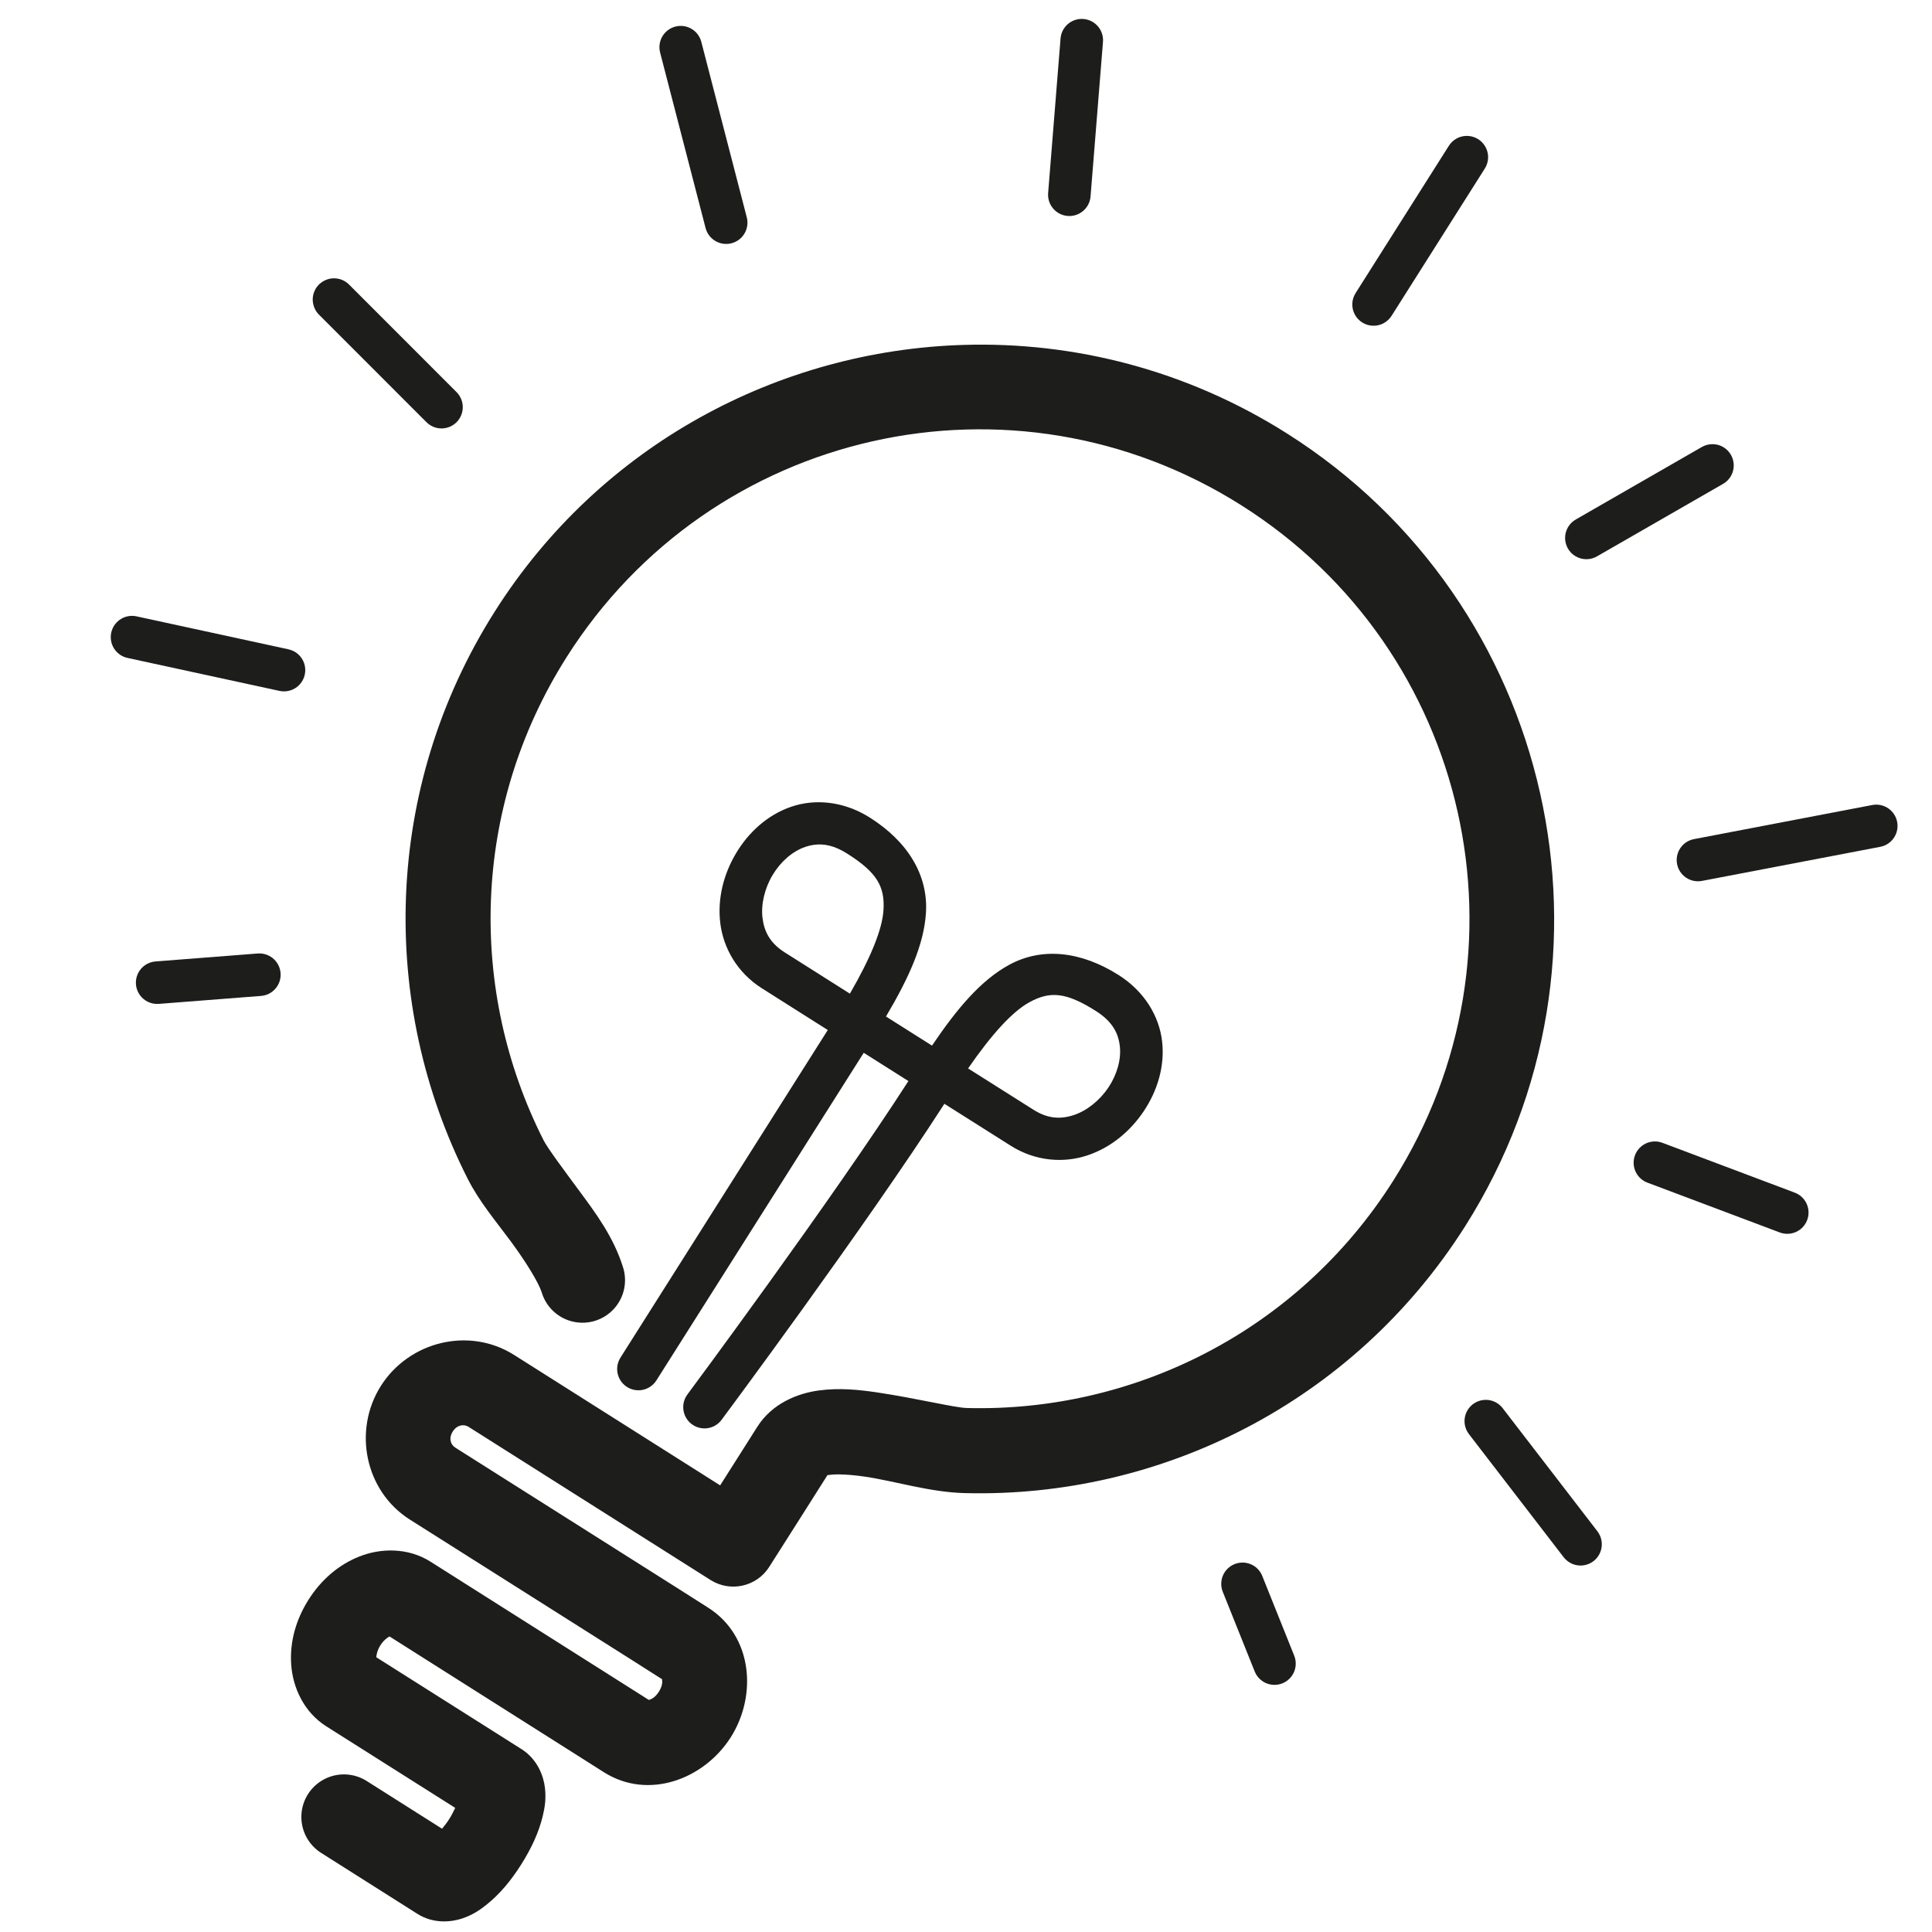
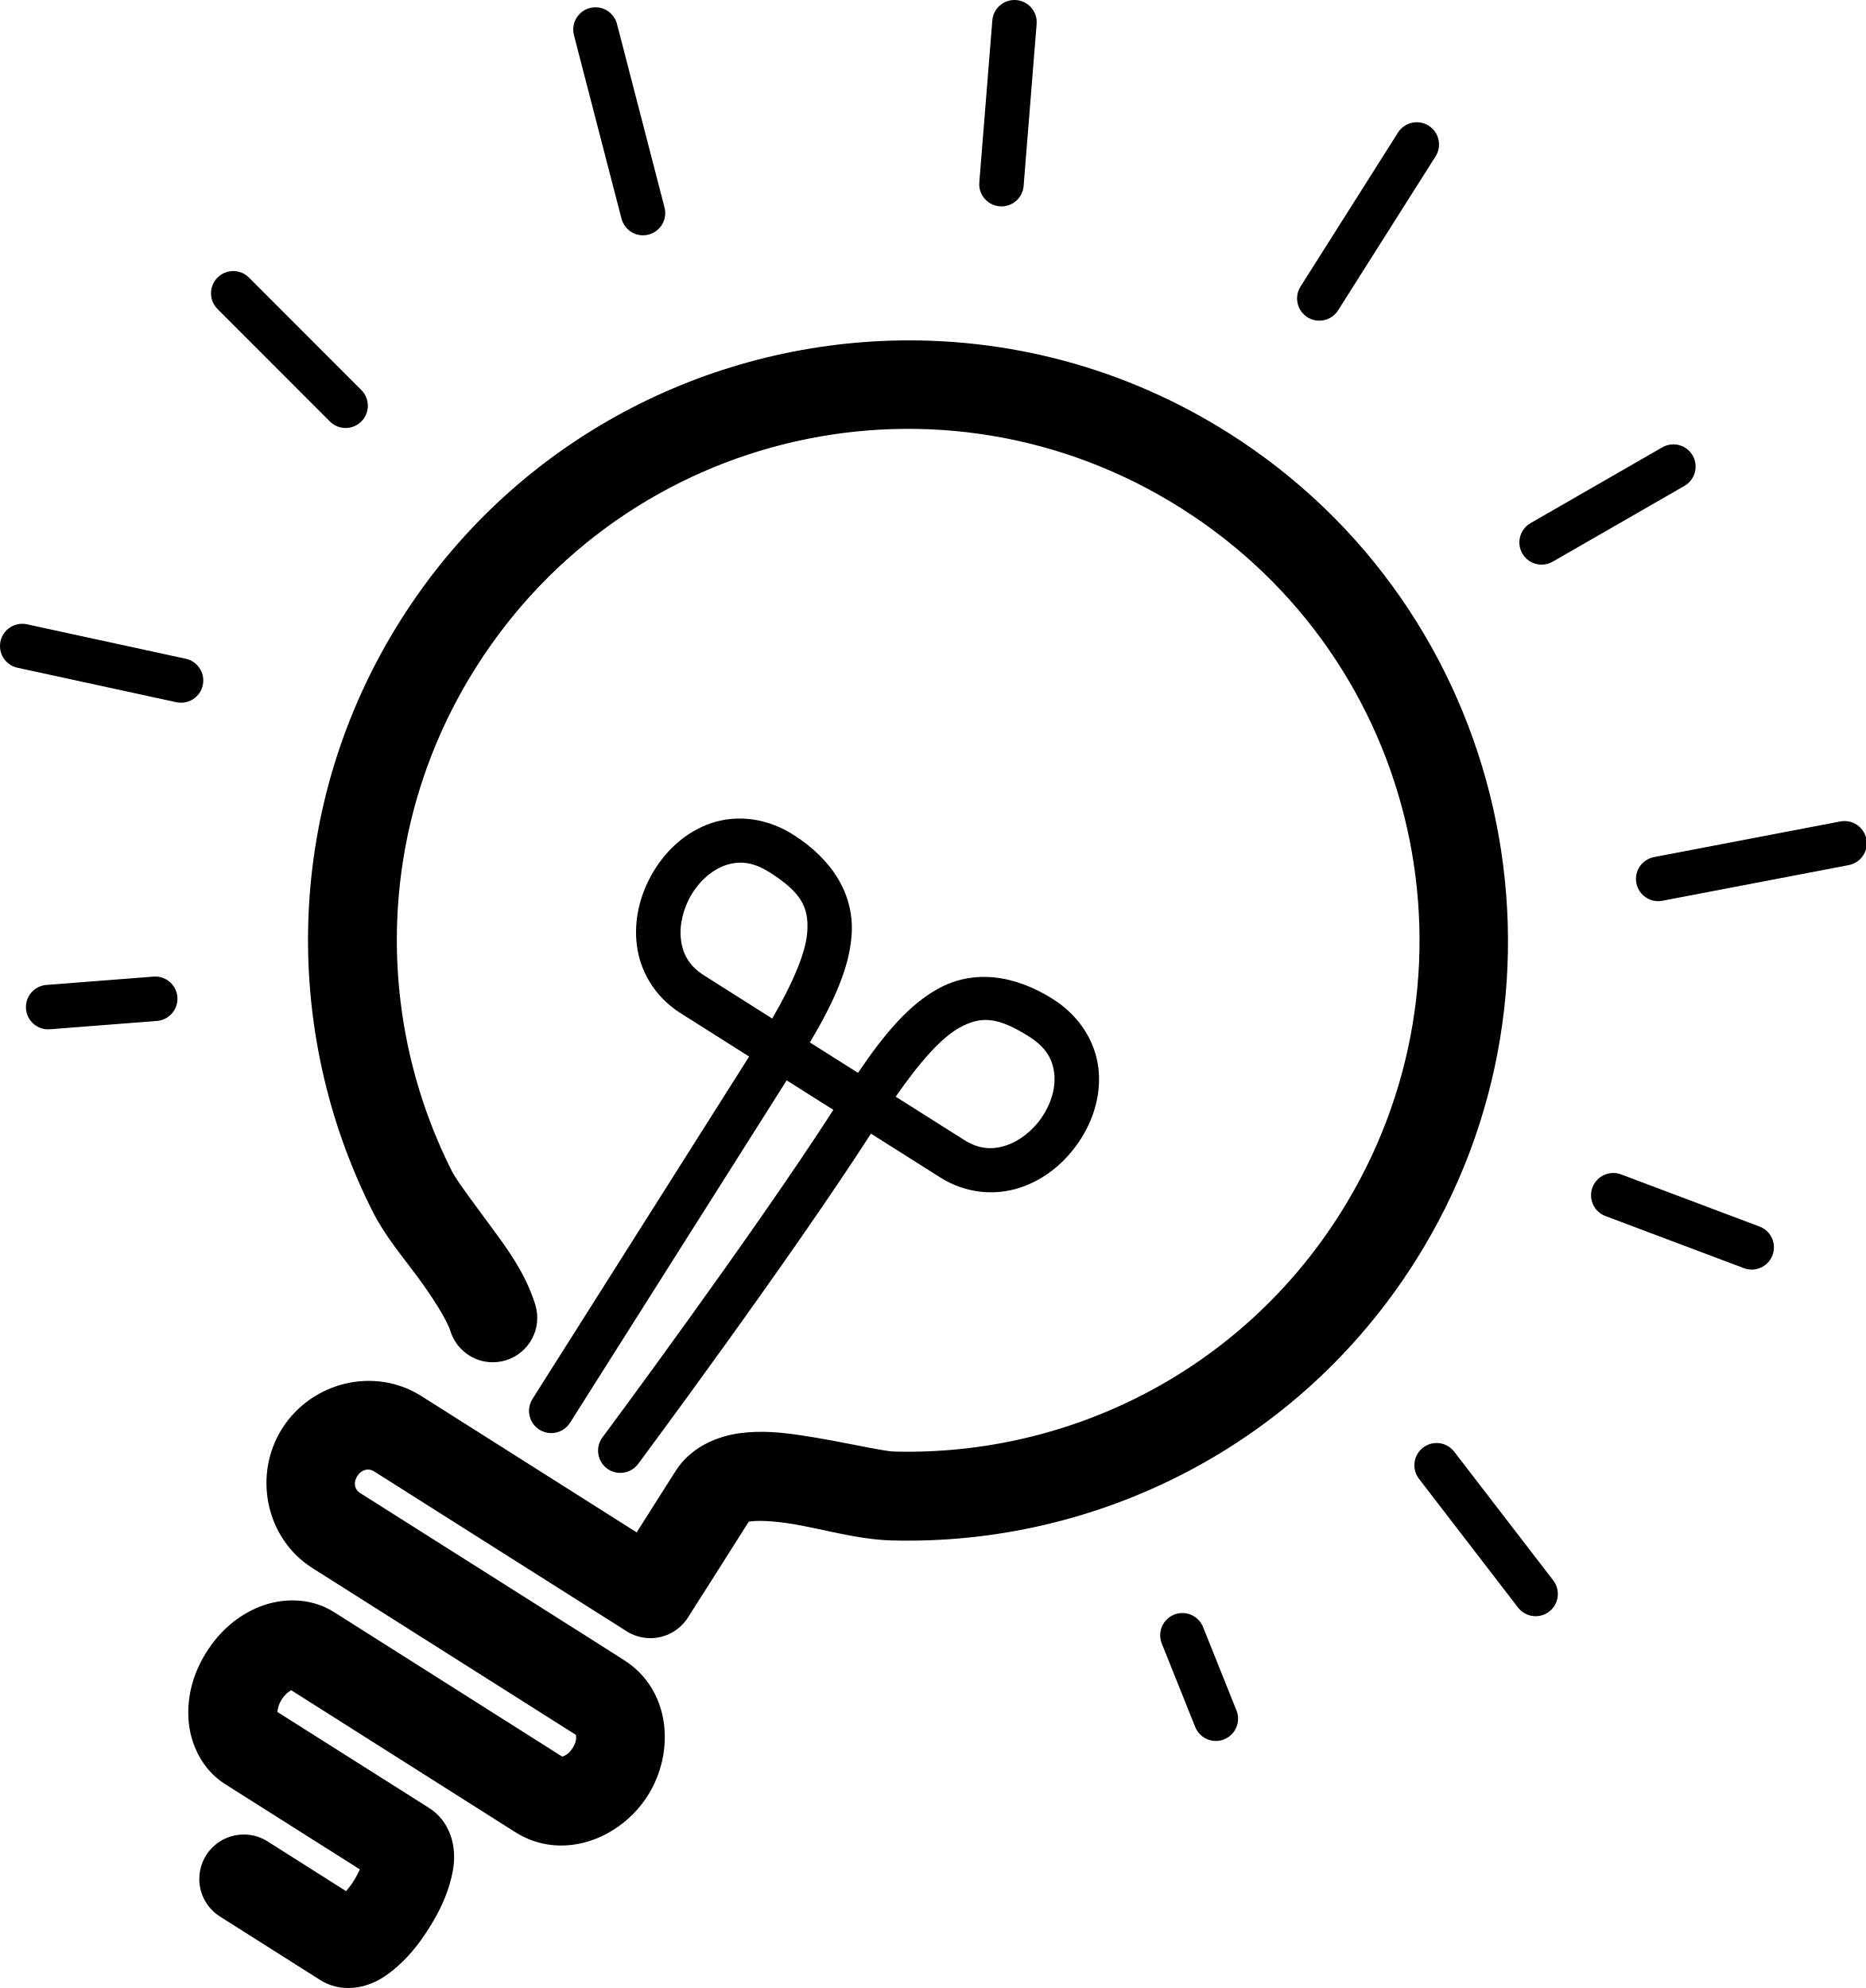
- <svg xmlns="http://www.w3.org/2000/svg" version="1.1" id="Layer_1" x="0px" y="0px" width="600px" height="600px" viewBox="0 0 600 600" enable-background="new 0 0 600 600" xml:space="preserve">
-   <defs id="defs5063" />
-   <path style="color:#000000;font-style:normal;font-variant:normal;font-weight:normal;font-stretch:normal;font-size:medium;line-height:normal;font-family:sans-serif;font-variant-ligatures:normal;font-variant-position:normal;font-variant-caps:normal;font-variant-numeric:normal;font-variant-alternates:normal;font-feature-settings:normal;text-indent:0;text-align:start;text-decoration:none;text-decoration-line:none;text-decoration-style:solid;text-decoration-color:#000000;letter-spacing:normal;word-spacing:normal;text-transform:none;writing-mode:lr-tb;direction:ltr;text-orientation:mixed;dominant-baseline:auto;baseline-shift:baseline;text-anchor:start;white-space:normal;shape-padding:0;clip-rule:nonzero;display:inline;overflow:visible;visibility:visible;opacity:1;isolation:auto;mix-blend-mode:normal;color-interpolation:sRGB;color-interpolation-filters:linearRGB;solid-color:#000000;solid-opacity:1;vector-effect:none;fill:#1d1d1b;fill-opacity:1;fill-rule:nonzero;stroke:none;stroke-width:26.43;stroke-linecap:round;stroke-linejoin:round;stroke-miterlimit:10;stroke-dasharray:none;stroke-dashoffset:0;stroke-opacity:1;color-rendering:auto;image-rendering:auto;shape-rendering:auto;text-rendering:auto;enable-background:accumulate" d="m 299.212,107.114 c -57.26,1.737 -112.718,30.923 -145.593,82.858 -34.791,54.954 -35.828,121.886 -8.395,176.065 3.628,7.172 8.754,13.178 13.419,19.496 4.667,6.319 8.628,12.792 9.575,15.777 a 13.217,13.217 0 1 0 25.192,-7.99 c -2.951,-9.304 -8.462,-16.655 -13.508,-23.487 -5.046,-6.832 -9.87,-13.304 -11.096,-15.728 a 13.217,13.217 0 0 0 -0.002,-0.005 c -23.36,-46.135 -22.59,-103.021 7.146,-149.989 a 13.217,13.217 0 0 0 0,-0.002 c 44.961,-71.029 138.614,-92.114 209.645,-47.132 a 13.217,13.217 0 0 0 0.002,0.002 c 71.037,44.96 92.078,138.612 47.117,209.652 -29.739,46.983 -80.807,72.016 -132.51,70.639 a 13.217,13.217 0 0 0 -0.005,0 c -3.649,-0.096 -15.803,-3.051 -27.587,-4.811 -5.892,-0.88 -11.943,-1.505 -18.387,-0.628 -6.443,0.876 -14.418,3.965 -19.027,11.263 -6.5e-4,0.001 -0.001,0.001 -0.002,0.002 -11.518,18.161 -8.219,12.975 -11.543,18.198 L 159.617,420.764 a 13.217,13.217 0 0 0 -0.027,-0.017 c -13.945,-8.78 -32.536,-4.15 -41.295,9.641 a 13.217,13.217 0 0 0 -0.01,0.015 c -8.75,13.817 -4.944,32.651 8.954,41.487 a 13.217,13.217 0 0 0 0.025,0.015 l 68.769,43.499 9.688,6.165 a 13.217,13.217 0 0 0 0.044,0.027 c -0.553,-0.349 0.672,0.895 -1.143,3.773 -1.829,2.874 -3.504,2.32 -2.946,2.674 a 13.217,13.217 0 0 0 -0.002,-0.002 l -4.727,-2.998 a 13.217,13.217 0 0 0 -0.007,-0.002 l -63.262,-40.061 a 13.217,13.217 0 0 0 -0.034,-0.022 c -7.03,-4.421 -15.471,-4.165 -22.001,-1.59 -6.53,2.575 -11.93,7.278 -15.841,13.454 a 13.217,13.217 0 0 0 -0.002,0.007 c -3.914,6.189 -5.844,13.088 -5.37,20.092 0.474,7.004 3.854,14.751 10.897,19.202 l 38.349,24.258 1.695,1.072 c -0.515,1.083 -1.069,2.221 -1.823,3.412 a 13.217,13.217 0 0 0 -0.015,0.025 c -0.734,1.166 -1.506,2.128 -2.247,3.04 l -23.298,-14.754 a 13.217,13.217 0 1 0 -14.141,22.332 l 29.755,18.841 a 13.217,13.217 0 0 0 0.017,0.013 c 5.062,3.195 10.604,2.545 13.893,1.445 3.289,-1.1 5.511,-2.634 7.593,-4.301 4.157,-3.328 7.62,-7.495 10.78,-12.512 l 0.002,-0.005 c 3.164,-5.003 5.45,-9.91 6.688,-15.087 0.619,-2.59 1.061,-5.248 0.66,-8.689 -0.401,-3.442 -2.166,-8.729 -7.2,-11.957 a 13.217,13.217 0 0 0 -0.066,-0.042 l -8.16,-5.167 a 13.217,13.217 0 0 0 -0.002,0 l -36.943,-23.367 c 0.045,-0.795 0.311,-2.201 1.273,-3.722 0.97,-1.529 2.125,-2.371 2.819,-2.75 l 61.841,39.161 4.723,2.995 c 13.882,8.805 31.188,2.148 39.429,-10.843 a 13.217,13.217 0 0 0 0.01,-0.015 c 8.235,-13.019 6.787,-31.498 -7.083,-40.255 l -0.007,-0.007 -9.656,-6.145 a 13.217,13.217 0 0 0 -0.032,-0.02 l -68.76,-43.491 c -1.546,-0.983 -2.122,-2.946 -0.807,-5.032 1.299,-2.037 3.412,-2.375 4.897,-1.44 l 75.16,47.571 a 13.217,13.217 0 0 0 18.22,-4.077 l 4.848,-7.63 0.007,-0.01 c 7.961,-12.505 1.653,-2.603 13.235,-20.867 0.099,0.002 0.088,0.017 0.81,-0.081 2.074,-0.282 6.212,-0.122 10.919,0.581 9.414,1.406 20.091,4.809 30.798,5.09 60.715,1.616 120.752,-27.962 155.541,-82.925 52.599,-83.108 27.796,-193.518 -55.311,-246.119 l -0.002,-0.002 C 368.571,114.91 333.568,106.073 299.213,107.115 Z" id="path5034" />
-   <path style="color:#000000;font-style:normal;font-variant:normal;font-weight:normal;font-stretch:normal;font-size:medium;line-height:normal;font-family:sans-serif;font-variant-ligatures:normal;font-variant-position:normal;font-variant-caps:normal;font-variant-numeric:normal;font-variant-alternates:normal;font-feature-settings:normal;text-indent:0;text-align:start;text-decoration:none;text-decoration-line:none;text-decoration-style:solid;text-decoration-color:#000000;letter-spacing:normal;word-spacing:normal;text-transform:none;writing-mode:lr-tb;direction:ltr;text-orientation:mixed;dominant-baseline:auto;baseline-shift:baseline;text-anchor:start;white-space:normal;shape-padding:0;clip-rule:nonzero;display:inline;overflow:visible;visibility:visible;opacity:1;isolation:auto;mix-blend-mode:normal;color-interpolation:sRGB;color-interpolation-filters:linearRGB;solid-color:#000000;solid-opacity:1;vector-effect:none;fill:#1d1d1b;fill-opacity:1;fill-rule:nonzero;stroke:none;stroke-width:13.215;stroke-linecap:round;stroke-linejoin:round;stroke-miterlimit:10;stroke-dasharray:none;stroke-dashoffset:0;stroke-opacity:1;color-rendering:auto;image-rendering:auto;shape-rendering:auto;text-rendering:auto;enable-background:accumulate" d="m 251.541,249.277 c -2.005,0.201 -3.951,0.626 -5.802,1.259 -7.404,2.53 -13.251,7.935 -17.121,14.396 -3.87,6.461 -5.869,14.122 -4.924,21.792 0.945,7.67 5.221,15.326 12.924,20.207 a 6.608,6.608 0 0 0 0.002,0 c 9.434,5.975 12.878,8.154 20.455,12.951 -23.968,37.886 -64.373,101.719 -64.373,101.719 a 6.608,6.608 0 1 0 11.167,7.068 c 0,0 40.4,-63.826 64.371,-101.716 1.223,0.774 6.992,4.426 6.992,4.426 v -0.002 c 0,0 5.698,3.601 6.884,4.352 -23.894,37.123 -68.583,97.261 -68.583,97.261 a 6.609,6.609 0 1 0 10.6,7.895 c 0,0 44.682,-60.049 69.155,-98.093 7.582,4.796 11.059,7.002 20.556,12.995 9.6e-4,6.1e-4 10e-4,0.001 0.002,0.002 0.004,0.002 0.005,0.002 0.01,0.005 7.697,4.875 16.439,5.47 23.772,3.047 7.336,-2.424 13.405,-7.509 17.59,-13.77 4.184,-6.261 6.568,-13.855 5.689,-21.63 -0.879,-7.774 -5.417,-15.506 -13.51,-20.632 l -0.002,-0.002 c -11.619,-7.362 -23.782,-8.801 -34.139,-3.091 -8.608,4.746 -15.916,13.32 -23.816,25.008 -1.271,-0.804 -7.139,-4.512 -7.139,-4.512 0,0 -5.873,-3.719 -7.149,-4.526 7.187,-12.141 11.808,-22.414 12.413,-32.223 0.729,-11.805 -5.777,-22.181 -17.396,-29.532 l -0.002,-0.002 c -6.071,-3.843 -12.611,-5.252 -18.625,-4.649 z m 1.42,13.068 c 3.015,-0.374 6.27,0.298 10.139,2.748 a 6.608,6.608 0 0 0 0,0.002 c 9.31,5.889 11.723,10.25 11.273,17.551 -0.37,5.99 -3.95,14.736 -10.429,25.943 -7.554,-4.782 -10.912,-6.908 -20.252,-12.823 h -0.002 c -4.519,-2.865 -6.358,-6.411 -6.881,-10.659 -0.524,-4.249 0.653,-9.225 3.145,-13.385 2.492,-4.16 6.193,-7.359 10.058,-8.68 0.966,-0.33 1.944,-0.572 2.949,-0.697 z m 75.928,46.744 c 3.208,0.374 6.78,1.929 11.435,4.88 a 6.608,6.608 0 0 0 0.002,0 c 5.158,3.266 6.989,6.894 7.448,10.954 0.459,4.059 -0.851,8.772 -3.545,12.803 -2.694,4.031 -6.687,7.223 -10.748,8.564 -4.06,1.342 -8.047,1.195 -12.563,-1.668 a 6.608,6.608 0 0 0 -0.01,-0.007 c -9.356,-5.904 -12.708,-8.03 -20.259,-12.806 7.358,-10.647 13.73,-17.626 18.986,-20.524 3.203,-1.766 6.046,-2.57 9.254,-2.196 z" id="path5036" />
-   <path style="color:#000000;font-style:normal;font-variant:normal;font-weight:normal;font-stretch:normal;font-size:medium;line-height:normal;font-family:sans-serif;font-variant-ligatures:normal;font-variant-position:normal;font-variant-caps:normal;font-variant-numeric:normal;font-variant-alternates:normal;font-feature-settings:normal;text-indent:0;text-align:start;text-decoration:none;text-decoration-line:none;text-decoration-style:solid;text-decoration-color:#000000;letter-spacing:normal;word-spacing:normal;text-transform:none;writing-mode:lr-tb;direction:ltr;text-orientation:mixed;dominant-baseline:auto;baseline-shift:baseline;text-anchor:start;white-space:normal;shape-padding:0;clip-rule:nonzero;display:inline;overflow:visible;visibility:visible;opacity:1;isolation:auto;mix-blend-mode:normal;color-interpolation:sRGB;color-interpolation-filters:linearRGB;solid-color:#000000;solid-opacity:1;vector-effect:none;fill:#1d1d1b;fill-opacity:1;fill-rule:nonzero;stroke:none;stroke-width:13.215;stroke-linecap:round;stroke-linejoin:round;stroke-miterlimit:10;stroke-dasharray:none;stroke-dashoffset:0;stroke-opacity:1;color-rendering:auto;image-rendering:auto;shape-rendering:auto;text-rendering:auto;enable-background:accumulate" d="m 80.405,296.099 a 6.608,6.608 0 0 0 -0.461,0.025 l -31.617,2.461 a 6.608,6.608 0 1 0 1.025,13.176 l 31.617,-2.461 a 6.608,6.608 0 0 0 -0.564,-13.201 z" id="line5038" />
-   <path style="color:#000000;font-style:normal;font-variant:normal;font-weight:normal;font-stretch:normal;font-size:medium;line-height:normal;font-family:sans-serif;font-variant-ligatures:normal;font-variant-position:normal;font-variant-caps:normal;font-variant-numeric:normal;font-variant-alternates:normal;font-feature-settings:normal;text-indent:0;text-align:start;text-decoration:none;text-decoration-line:none;text-decoration-style:solid;text-decoration-color:#000000;letter-spacing:normal;word-spacing:normal;text-transform:none;writing-mode:lr-tb;direction:ltr;text-orientation:mixed;dominant-baseline:auto;baseline-shift:baseline;text-anchor:start;white-space:normal;shape-padding:0;clip-rule:nonzero;display:inline;overflow:visible;visibility:visible;opacity:1;isolation:auto;mix-blend-mode:normal;color-interpolation:sRGB;color-interpolation-filters:linearRGB;solid-color:#000000;solid-opacity:1;vector-effect:none;fill:#1d1d1b;fill-opacity:1;fill-rule:nonzero;stroke:none;stroke-width:13.215;stroke-linecap:round;stroke-linejoin:round;stroke-miterlimit:10;stroke-dasharray:none;stroke-dashoffset:0;stroke-opacity:1;color-rendering:auto;image-rendering:auto;shape-rendering:auto;text-rendering:auto;enable-background:accumulate" d="m 41.189,191.265 a 6.608,6.608 0 0 0 -1.492,13.083 l 47.002,10.196 a 6.608,6.608 0 1 0 2.802,-12.914 L 42.499,191.434 a 6.608,6.608 0 0 0 -1.31,-0.169 z" id="line5040" />
-   <path style="color:#000000;font-style:normal;font-variant:normal;font-weight:normal;font-stretch:normal;font-size:medium;line-height:normal;font-family:sans-serif;font-variant-ligatures:normal;font-variant-position:normal;font-variant-caps:normal;font-variant-numeric:normal;font-variant-alternates:normal;font-feature-settings:normal;text-indent:0;text-align:start;text-decoration:none;text-decoration-line:none;text-decoration-style:solid;text-decoration-color:#000000;letter-spacing:normal;word-spacing:normal;text-transform:none;writing-mode:lr-tb;direction:ltr;text-orientation:mixed;dominant-baseline:auto;baseline-shift:baseline;text-anchor:start;white-space:normal;shape-padding:0;clip-rule:nonzero;display:inline;overflow:visible;visibility:visible;opacity:1;isolation:auto;mix-blend-mode:normal;color-interpolation:sRGB;color-interpolation-filters:linearRGB;solid-color:#000000;solid-opacity:1;vector-effect:none;fill:#1d1d1b;fill-opacity:1;fill-rule:nonzero;stroke:none;stroke-width:13.215;stroke-linecap:round;stroke-linejoin:round;stroke-miterlimit:10;stroke-dasharray:none;stroke-dashoffset:0;stroke-opacity:1;color-rendering:auto;image-rendering:auto;shape-rendering:auto;text-rendering:auto;enable-background:accumulate" d="m 103.728,86.433 a 6.608,6.608 0 0 0 -4.607,11.346 l 33.268,33.288 a 6.608,6.608 0 1 0 9.347,-9.342 L 108.467,88.437 a 6.608,6.608 0 0 0 -4.74,-2.004 z" id="line5042" />
-   <path style="color:#000000;font-style:normal;font-variant:normal;font-weight:normal;font-stretch:normal;font-size:medium;line-height:normal;font-family:sans-serif;font-variant-ligatures:normal;font-variant-position:normal;font-variant-caps:normal;font-variant-numeric:normal;font-variant-alternates:normal;font-feature-settings:normal;text-indent:0;text-align:start;text-decoration:none;text-decoration-line:none;text-decoration-style:solid;text-decoration-color:#000000;letter-spacing:normal;word-spacing:normal;text-transform:none;writing-mode:lr-tb;direction:ltr;text-orientation:mixed;dominant-baseline:auto;baseline-shift:baseline;text-anchor:start;white-space:normal;shape-padding:0;clip-rule:nonzero;display:inline;overflow:visible;visibility:visible;opacity:1;isolation:auto;mix-blend-mode:normal;color-interpolation:sRGB;color-interpolation-filters:linearRGB;solid-color:#000000;solid-opacity:1;vector-effect:none;fill:#1d1d1b;fill-opacity:1;fill-rule:nonzero;stroke:none;stroke-width:13.215;stroke-linecap:round;stroke-linejoin:round;stroke-miterlimit:10;stroke-dasharray:none;stroke-dashoffset:0;stroke-opacity:1;color-rendering:auto;image-rendering:auto;shape-rendering:auto;text-rendering:auto;enable-background:accumulate" d="m 211.607,8.047 a 6.608,6.608 0 0 0 -6.582,8.353 l 14.099,54.408 a 6.608,6.608 0 1 0 12.794,-3.314 l -14.099,-54.408 a 6.608,6.608 0 0 0 -6.212,-5.039 z" id="line5044" />
-   <path style="color:#000000;font-style:normal;font-variant:normal;font-weight:normal;font-stretch:normal;font-size:medium;line-height:normal;font-family:sans-serif;font-variant-ligatures:normal;font-variant-position:normal;font-variant-caps:normal;font-variant-numeric:normal;font-variant-alternates:normal;font-feature-settings:normal;text-indent:0;text-align:start;text-decoration:none;text-decoration-line:none;text-decoration-style:solid;text-decoration-color:#000000;letter-spacing:normal;word-spacing:normal;text-transform:none;writing-mode:lr-tb;direction:ltr;text-orientation:mixed;dominant-baseline:auto;baseline-shift:baseline;text-anchor:start;white-space:normal;shape-padding:0;clip-rule:nonzero;display:inline;overflow:visible;visibility:visible;opacity:1;isolation:auto;mix-blend-mode:normal;color-interpolation:sRGB;color-interpolation-filters:linearRGB;solid-color:#000000;solid-opacity:1;vector-effect:none;fill:#1d1d1b;fill-opacity:1;fill-rule:nonzero;stroke:none;stroke-width:13.215;stroke-linecap:round;stroke-linejoin:round;stroke-miterlimit:10;stroke-dasharray:none;stroke-dashoffset:0;stroke-opacity:1;color-rendering:auto;image-rendering:auto;shape-rendering:auto;text-rendering:auto;enable-background:accumulate" d="m 335.721,5.876 a 6.608,6.608 0 0 0 -6.364,6.167 l -3.849,47.905 a 6.608,6.608 0 1 0 13.174,1.06 l 3.849,-47.905 a 6.608,6.608 0 0 0 -6.81,-7.227 z" id="line5046" />
-   <path style="color:#000000;font-style:normal;font-variant:normal;font-weight:normal;font-stretch:normal;font-size:medium;line-height:normal;font-family:sans-serif;font-variant-ligatures:normal;font-variant-position:normal;font-variant-caps:normal;font-variant-numeric:normal;font-variant-alternates:normal;font-feature-settings:normal;text-indent:0;text-align:start;text-decoration:none;text-decoration-line:none;text-decoration-style:solid;text-decoration-color:#000000;letter-spacing:normal;word-spacing:normal;text-transform:none;writing-mode:lr-tb;direction:ltr;text-orientation:mixed;dominant-baseline:auto;baseline-shift:baseline;text-anchor:start;white-space:normal;shape-padding:0;clip-rule:nonzero;display:inline;overflow:visible;visibility:visible;opacity:1;isolation:auto;mix-blend-mode:normal;color-interpolation:sRGB;color-interpolation-filters:linearRGB;solid-color:#000000;solid-opacity:1;vector-effect:none;fill:#1d1d1b;fill-opacity:1;fill-rule:nonzero;stroke:none;stroke-width:13.215;stroke-linecap:round;stroke-linejoin:round;stroke-miterlimit:10;stroke-dasharray:none;stroke-dashoffset:0;stroke-opacity:1;color-rendering:auto;image-rendering:auto;shape-rendering:auto;text-rendering:auto;enable-background:accumulate" d="m 455.207,42.211 a 6.608,6.608 0 0 0 -5.299,3.143 l -28.877,45.608 a 6.608,6.608 0 1 0 11.165,7.07 l 28.877,-45.608 a 6.608,6.608 0 0 0 -5.866,-10.213 z" id="line5048" />
-   <path style="color:#000000;font-style:normal;font-variant:normal;font-weight:normal;font-stretch:normal;font-size:medium;line-height:normal;font-family:sans-serif;font-variant-ligatures:normal;font-variant-position:normal;font-variant-caps:normal;font-variant-numeric:normal;font-variant-alternates:normal;font-feature-settings:normal;text-indent:0;text-align:start;text-decoration:none;text-decoration-line:none;text-decoration-style:solid;text-decoration-color:#000000;letter-spacing:normal;word-spacing:normal;text-transform:none;writing-mode:lr-tb;direction:ltr;text-orientation:mixed;dominant-baseline:auto;baseline-shift:baseline;text-anchor:start;white-space:normal;shape-padding:0;clip-rule:nonzero;display:inline;overflow:visible;visibility:visible;opacity:1;isolation:auto;mix-blend-mode:normal;color-interpolation:sRGB;color-interpolation-filters:linearRGB;solid-color:#000000;solid-opacity:1;vector-effect:none;fill:#1d1d1b;fill-opacity:1;fill-rule:nonzero;stroke:none;stroke-width:13.215;stroke-linecap:round;stroke-linejoin:round;stroke-miterlimit:10;stroke-dasharray:none;stroke-dashoffset:0;stroke-opacity:1;color-rendering:auto;image-rendering:auto;shape-rendering:auto;text-rendering:auto;enable-background:accumulate" d="m 385.895,485.269 a 6.608,6.608 0 0 0 -6.123,9.153 l 9.864,24.616 a 6.609,6.609 0 1 0 12.269,-4.916 L 392.038,489.506 a 6.608,6.608 0 0 0 -6.143,-4.237 z" id="line5050" />
-   <path style="color:#000000;font-style:normal;font-variant:normal;font-weight:normal;font-stretch:normal;font-size:medium;line-height:normal;font-family:sans-serif;font-variant-ligatures:normal;font-variant-position:normal;font-variant-caps:normal;font-variant-numeric:normal;font-variant-alternates:normal;font-feature-settings:normal;text-indent:0;text-align:start;text-decoration:none;text-decoration-line:none;text-decoration-style:solid;text-decoration-color:#000000;letter-spacing:normal;word-spacing:normal;text-transform:none;writing-mode:lr-tb;direction:ltr;text-orientation:mixed;dominant-baseline:auto;baseline-shift:baseline;text-anchor:start;white-space:normal;shape-padding:0;clip-rule:nonzero;display:inline;overflow:visible;visibility:visible;opacity:1;isolation:auto;mix-blend-mode:normal;color-interpolation:sRGB;color-interpolation-filters:linearRGB;solid-color:#000000;solid-opacity:1;vector-effect:none;fill:#1d1d1b;fill-opacity:1;fill-rule:nonzero;stroke:none;stroke-width:13.215;stroke-linecap:round;stroke-linejoin:round;stroke-miterlimit:10;stroke-dasharray:none;stroke-dashoffset:0;stroke-opacity:1;color-rendering:auto;image-rendering:auto;shape-rendering:auto;text-rendering:auto;enable-background:accumulate" d="m 461.617,434.737 a 6.608,6.608 0 0 0 -5.37,10.711 l 29.316,38.099 a 6.608,6.608 0 1 0 10.473,-8.059 l -29.316,-38.099 a 6.608,6.608 0 0 0 -5.103,-2.652 z" id="line5052" />
-   <path style="color:#000000;font-style:normal;font-variant:normal;font-weight:normal;font-stretch:normal;font-size:medium;line-height:normal;font-family:sans-serif;font-variant-ligatures:normal;font-variant-position:normal;font-variant-caps:normal;font-variant-numeric:normal;font-variant-alternates:normal;font-feature-settings:normal;text-indent:0;text-align:start;text-decoration:none;text-decoration-line:none;text-decoration-style:solid;text-decoration-color:#000000;letter-spacing:normal;word-spacing:normal;text-transform:none;writing-mode:lr-tb;direction:ltr;text-orientation:mixed;dominant-baseline:auto;baseline-shift:baseline;text-anchor:start;white-space:normal;shape-padding:0;clip-rule:nonzero;display:inline;overflow:visible;visibility:visible;opacity:1;isolation:auto;mix-blend-mode:normal;color-interpolation:sRGB;color-interpolation-filters:linearRGB;solid-color:#000000;solid-opacity:1;vector-effect:none;fill:#1d1d1b;fill-opacity:1;fill-rule:nonzero;stroke:none;stroke-width:13.215;stroke-linecap:round;stroke-linejoin:round;stroke-miterlimit:10;stroke-dasharray:none;stroke-dashoffset:0;stroke-opacity:1;color-rendering:auto;image-rendering:auto;shape-rendering:auto;text-rendering:auto;enable-background:accumulate" d="m 513.78,354.489 a 6.608,6.608 0 0 0 -2.071,12.823 l 40.925,15.406 a 6.608,6.608 0 1 0 4.656,-12.367 l -40.925,-15.409 a 6.608,6.608 0 0 0 -2.586,-0.454 z" id="line5054" />
-   <path style="color:#000000;font-style:normal;font-variant:normal;font-weight:normal;font-stretch:normal;font-size:medium;line-height:normal;font-family:sans-serif;font-variant-ligatures:normal;font-variant-position:normal;font-variant-caps:normal;font-variant-numeric:normal;font-variant-alternates:normal;font-feature-settings:normal;text-indent:0;text-align:start;text-decoration:none;text-decoration-line:none;text-decoration-style:solid;text-decoration-color:#000000;letter-spacing:normal;word-spacing:normal;text-transform:none;writing-mode:lr-tb;direction:ltr;text-orientation:mixed;dominant-baseline:auto;baseline-shift:baseline;text-anchor:start;white-space:normal;shape-padding:0;clip-rule:nonzero;display:inline;overflow:visible;visibility:visible;opacity:1;isolation:auto;mix-blend-mode:normal;color-interpolation:sRGB;color-interpolation-filters:linearRGB;solid-color:#000000;solid-opacity:1;vector-effect:none;fill:#1d1d1b;fill-opacity:1;fill-rule:nonzero;stroke:none;stroke-width:13.215;stroke-linecap:round;stroke-linejoin:round;stroke-miterlimit:10;stroke-dasharray:none;stroke-dashoffset:0;stroke-opacity:1;color-rendering:auto;image-rendering:auto;shape-rendering:auto;text-rendering:auto;enable-background:accumulate" d="m 582.459,249.893 a 6.608,6.608 0 0 0 -1.114,0.132 l -55.21,10.559 a 6.608,6.608 0 1 0 2.483,12.98 l 55.21,-10.559 a 6.608,6.608 0 0 0 -1.369,-13.113 z" id="line5056" />
-   <path style="color:#000000;font-style:normal;font-variant:normal;font-weight:normal;font-stretch:normal;font-size:medium;line-height:normal;font-family:sans-serif;font-variant-ligatures:normal;font-variant-position:normal;font-variant-caps:normal;font-variant-numeric:normal;font-variant-alternates:normal;font-feature-settings:normal;text-indent:0;text-align:start;text-decoration:none;text-decoration-line:none;text-decoration-style:solid;text-decoration-color:#000000;letter-spacing:normal;word-spacing:normal;text-transform:none;writing-mode:lr-tb;direction:ltr;text-orientation:mixed;dominant-baseline:auto;baseline-shift:baseline;text-anchor:start;white-space:normal;shape-padding:0;clip-rule:nonzero;display:inline;overflow:visible;visibility:visible;opacity:1;isolation:auto;mix-blend-mode:normal;color-interpolation:sRGB;color-interpolation-filters:linearRGB;solid-color:#000000;solid-opacity:1;vector-effect:none;fill:#1d1d1b;fill-opacity:1;fill-rule:nonzero;stroke:none;stroke-width:13.215;stroke-linecap:round;stroke-linejoin:round;stroke-miterlimit:10;stroke-dasharray:none;stroke-dashoffset:0;stroke-opacity:1;color-rendering:auto;image-rendering:auto;shape-rendering:auto;text-rendering:auto;enable-background:accumulate" d="m 532.042,137.941 a 6.608,6.608 0 0 0 -3.599,0.922 l -38.977,22.413 a 6.608,6.608 0 1 0 6.589,11.454 l 38.975,-22.41 a 6.608,6.608 0 0 0 -2.988,-12.379 z" id="line5058" />
+ <svg xmlns="http://www.w3.org/2000/svg" version="1.1" width="961" height="1024" viewBox="0 0 961 1024">
+   <g id="icomoon-ignore">
+ </g>
+   <path d="M522.242 0.007c-5.887 0.211-10.63 4.836-11.027 10.654l-0.002 0.035-6.671 83.025c-0.036 0.341-0.057 0.737-0.057 1.138 0 6.325 5.128 11.453 11.453 11.453 6.081 0 11.055-4.739 11.43-10.726l0.002-0.033 6.671-83.021c0.032-0.324 0.051-0.7 0.051-1.080 0-6.325-5.128-11.453-11.453-11.453-0.14 0-0.279 0.002-0.417 0.007l0.020-0.001zM307.13 3.77c-0.107-0.004-0.233-0.006-0.359-0.006-6.325 0-11.453 5.128-11.453 11.453 0 1.078 0.149 2.122 0.428 3.111l-0.019-0.081 24.431 94.297c1.292 5.014 5.774 8.659 11.107 8.659 6.325 0 11.453-5.128 11.453-11.453 0-1.049-0.141-2.066-0.405-3.031l0.019 0.080-24.431-94.297c-1.234-4.938-5.556-8.566-10.752-8.733h-0.018zM729.323 62.976c-3.884 0.202-7.234 2.309-9.156 5.398l-0.028 0.049-50.044 79.046c-1.167 1.765-1.861 3.931-1.861 6.259 0 6.325 5.128 11.453 11.453 11.453 4.107 0 7.709-2.162 9.73-5.409l0.028-0.049 50.048-79.046c1.168-1.766 1.864-3.933 1.864-6.262 0-6.325-5.128-11.453-11.453-11.453-0.204 0-0.408 0.005-0.609 0.016l0.028-0.001zM120.16 139.624c-6.324 0.002-11.45 5.129-11.45 11.453 0 3.219 1.328 6.129 3.467 8.209l57.662 57.696c2.084 2.143 4.994 3.473 8.215 3.473 6.325 0 11.453-5.128 11.453-11.453 0-3.219-1.328-6.128-3.466-8.209l-57.662-57.696c-2.084-2.144-4.994-3.474-8.216-3.474-0.001 0-0.002 0-0.003 0v0zM862.494 228.895c-0.116-0.004-0.253-0.007-0.39-0.007-2.158 0-4.176 0.597-5.899 1.634l0.052-0.029-67.544 38.845c-3.58 1.983-5.964 5.739-5.964 10.052 0 6.325 5.128 11.453 11.453 11.453 2.19 0 4.237-0.615 5.977-1.681l-0.050 0.028 67.549-38.84c3.536-1.995 5.885-5.727 5.885-10.008 0-6.19-4.91-11.233-11.048-11.446l-0.019-0.001zM11.777 321.313c-0.097-0.003-0.21-0.005-0.324-0.005-6.325 0-11.453 5.128-11.453 11.453 0 5.524 3.91 10.134 9.114 11.214l0.074 0.013 81.461 17.671c0.789 0.194 1.694 0.305 2.625 0.305 6.325 0 11.453-5.128 11.453-11.453 0-5.536-3.928-10.155-9.149-11.221l-0.074-0.013-81.461-17.671c-0.672-0.164-1.45-0.269-2.249-0.293h-0.017zM376.345 421.855c-3.475 0.348-6.847 1.085-10.056 2.181-12.832 4.385-22.966 13.752-29.673 24.95s-10.176 24.475-8.538 37.769c1.639 13.294 9.053 26.562 22.403 35.022 0.001 0 0.001 0 0.002 0s0.002 0 0.002 0v0c16.35 10.355 22.319 14.133 35.452 22.445-41.54 65.662-111.568 176.293-111.568 176.293-1.146 1.753-1.827 3.9-1.827 6.206 0 6.325 5.128 11.453 11.453 11.453 4.087 0 7.674-2.141 9.701-5.362l0.028-0.048c0 0 70.019-110.625 111.563-176.293 2.12 1.342 12.118 7.675 12.118 7.675v-0.004c0 0 9.875 6.242 11.931 7.543-41.412 64.339-118.86 168.568-118.86 168.568-1.472 1.907-2.359 4.331-2.359 6.962 0 6.325 5.128 11.453 11.453 11.453 3.8 0 7.168-1.851 9.251-4.7l0.023-0.032c0 0 77.441-104.078 119.855-170.013 13.141 8.311 19.166 12.136 35.626 22.522 0.002 0.001 0.002 0.002 0.004 0.004 0.007 0.004 0.009 0.004 0.017 0.009 13.339 8.449 28.492 9.484 41.2 5.285 12.715-4.201 23.229-13.015 30.481-23.865s11.387-24.013 9.864-37.488c-1.523-13.473-9.389-26.874-23.415-35.758l-0.004-0.004c-20.137-12.76-41.217-15.254-59.168-5.357-14.919 8.225-27.584 23.086-41.277 43.343-2.202-1.394-12.373-7.819-12.373-7.819s-10.182-6.445-12.394-7.845c12.455-21.042 20.464-38.847 21.514-55.848 1.264-20.461-10.008-38.444-30.145-51.183l-0.004-0.004c-10.521-6.66-21.857-9.102-32.28-8.057zM949.881 422.923c-0.698 0.024-1.362 0.106-2.005 0.243l0.075-0.013-95.691 18.3c-5.398 0.993-9.434 5.662-9.434 11.274 0 6.325 5.128 11.453 11.453 11.453 0.809 0 1.598-0.084 2.359-0.243l-0.074 0.013 95.691-18.3c5.415-0.978 9.469-5.656 9.469-11.28 0-6.325-5.128-11.453-11.453-11.453-0.136 0-0.272 0.002-0.408 0.007l0.020-0.001zM378.807 444.505c5.226-0.649 10.862 0.516 17.569 4.762 0.001 0.001 0.003 0.003 0.004 0.004v0c16.135 10.206 20.319 17.76 19.537 30.413-0.641 10.383-6.847 25.544-18.074 44.967-13.092-8.287-18.913-11.969-35.099-22.22h-0.004c-7.833-4.965-11.019-11.115-11.926-18.478s1.132-15.988 5.451-23.198c4.319-7.21 10.729-12.754 17.428-15.043 1.675-0.572 3.373-0.991 5.115-1.208zM79.738 503.006c-0.291 0.005-0.569 0.021-0.844 0.046l0.045-0.003-54.797 4.269c-6.033 0.361-10.789 5.342-10.789 11.434 0 6.325 5.128 11.453 11.453 11.453 0.392 0 0.78-0.020 1.162-0.058l-0.048 0.004 54.797-4.265c5.995-0.404 10.705-5.366 10.705-11.428 0-6.325-5.128-11.453-11.453-11.453-0.081 0-0.162 0.001-0.242 0.003h0.012zM510.401 525.519c5.559 0.649 11.75 3.344 19.818 8.457 0.001 0 0.001 0 0.002 0s0.002 0 0.002 0v0c8.94 5.661 12.113 11.949 12.909 18.984s-1.474 15.203-6.144 22.19c-4.67 6.987-11.59 12.518-18.627 14.843s-13.943 2.072-21.769-2.891c0.015 0.011 0.008 0.006 0.001 0l-0.022-0.017c-16.214-10.231-22.024-13.913-35.112-22.19 12.753-18.452 23.796-30.549 32.905-35.571 5.551-3.060 10.479-4.454 16.038-3.805zM830.843 604.203c-6.196 0.166-11.156 5.228-11.156 11.449 0 4.933 3.119 9.138 7.492 10.75l0.079 0.026 70.933 26.701c1.26 0.519 2.723 0.82 4.256 0.82 6.325 0 11.453-5.128 11.453-11.453 0-4.96-3.153-9.183-7.564-10.776l-0.080-0.025-70.933-26.706c-1.239-0.5-2.676-0.791-4.181-0.791-0.106 0-0.211 0.001-0.316 0.004h0.015zM740.441 743.289c-0.098-0.003-0.214-0.005-0.329-0.005-6.325 0-11.453 5.128-11.453 11.453 0 2.697 0.933 5.177 2.493 7.134l50.791 66.008c2.111 2.813 5.438 4.613 9.186 4.613 6.325 0 11.453-5.128 11.453-11.453 0-2.705-0.938-5.191-2.506-7.15l0.018 0.023-50.809-66.031c-2.046-2.717-5.228-4.484-8.827-4.592h-0.017zM609.204 830.863c-0.012 0-0.027 0-0.041 0-6.325 0-11.453 5.128-11.453 11.453 0 1.59 0.324 3.105 0.91 4.481l-0.028-0.075 17.097 42.671c1.695 4.339 5.843 7.356 10.695 7.356 6.325 0 11.453-5.128 11.453-11.453 0-1.597-0.327-3.117-0.917-4.499l0.028 0.075-17.097-42.667c-1.694-4.318-5.817-7.324-10.644-7.343h-0.002zM458.962 175.467c-99.239 3.010-195.352 53.593-252.328 143.605-60.297 95.244-62.098 211.243-14.55 305.145 6.287 12.43 15.171 22.84 23.257 33.789 8.088 10.952 14.954 22.17 16.595 27.343 2.917 9.529 11.635 16.34 21.944 16.34 12.651 0 22.906-10.255 22.906-22.906 0-2.606-0.435-5.109-1.236-7.443l0.048 0.161c-5.114-16.126-14.666-28.866-23.411-40.707s-17.107-23.058-19.231-27.258c-0.062-0.133-0.063-0.136-0.064-0.139l0.060 0.13c-40.487-79.957-39.15-178.551 12.386-259.956 77.924-123.104 240.237-159.644 363.343-81.686 0.001 0.001 0.003 0.003 0.004 0.004v0c123.116 77.922 159.581 240.231 81.656 363.356h0.004c-51.541 81.425-140.053 124.814-229.662 122.431-0.001 0-0.001 0-0.002 0s-0.002 0-0.002 0v0c-6.327-0.167-27.393-5.287-47.816-8.338-10.211-1.526-20.699-2.612-31.867-1.093-11.167 1.519-24.989 6.873-32.977 19.52-0.001 0.002-0.002 0.002-0.004 0.004-19.963 31.477-14.244 22.491-20.005 31.544l-110.985-70.249c0.075 0.045 0.059 0.035 0.044 0.025l-0.091-0.055c-24.169-15.221-56.382-7.192-71.567 16.705 0.037-0.053 0.030-0.043 0.023-0.034l-0.045 0.064c-15.166 23.948-8.566 56.592 15.523 71.903-0.087-0.049-0.073-0.040-0.059-0.032l0.102 0.057 135.977 86.074c-0.072-0.041-0.047-0.025-0.022-0.010l0.099 0.057c-0.959-0.605 1.154 1.555-1.981 6.535-3.172 4.99-6.077 4.026-5.111 4.639-0.001-0.001-0.003-0.003-0.004-0.004v0l-8.193-5.196c0.127 0.059 0.124 0.057 0.121 0.056l-0.13-0.060-109.646-69.432c0.090 0.047 0.070 0.036 0.051 0.025l-0.11-0.059c-12.185-7.663-26.813-7.223-38.13-2.759s-20.675 12.613-27.454 23.317c0.046-0.157 0.045-0.153 0.043-0.148l-0.048 0.161c-6.785 10.726-10.13 22.688-9.307 34.827 0.822 12.134 6.68 25.556 18.878 33.27l69.407 43.913c-0.892 1.875-1.85 3.846-3.155 5.91 0.052-0.098 0.044-0.085 0.037-0.073l-0.059 0.111c-1.274 2.023-2.613 3.691-3.899 5.272l-40.38-25.57c-3.494-2.269-7.767-3.618-12.356-3.618-12.651 0-22.906 10.255-22.906 22.906 0 8.147 4.253 15.3 10.66 19.361l0.094 0.055 51.57 32.654c-0.096-0.052-0.086-0.047-0.077-0.041l0.106 0.058c8.773 5.536 18.378 4.416 24.078 2.509s9.551-4.569 13.159-7.458c7.206-5.769 13.208-12.989 18.687-21.684l0.009-0.013c5.48-8.668 9.437-17.169 11.582-26.14 1.073-4.488 1.839-9.095 1.144-15.060s-3.755-15.134-12.483-20.728c0.060 0.033 0.024 0.011-0.012-0.011l-0.098-0.057-14.142-8.954c-0.001 0-0.001 0-0.002 0s-0.002 0-0.002 0v0l-64.028-40.507c0.079-1.376 0.54-3.804 2.198-6.433l0.004-0.009c0.001-0.002 0.002-0.002 0.004-0.004 1.682-2.65 3.687-4.106 4.89-4.762l115.365 73.059c24.059 15.26 54.053 3.723 68.335-18.793-0.044 0.068-0.038 0.060-0.033 0.051l0.050-0.077c14.267-22.562 11.765-54.59-12.275-69.768l-0.013-0.013-16.739-10.651c0.064 0.040 0.048 0.029 0.031 0.018l-119.255-75.432c-2.677-1.701-3.674-5.1-1.399-8.712 2.254-3.532 5.914-4.118 8.482-2.5l130.267 82.447c3.47 2.227 7.705 3.55 12.248 3.55 8.090 0 15.2-4.194 19.275-10.526l0.055-0.091 8.415-13.236c13.806-21.69 2.862-4.509 22.939-36.17 0.169 0.007 0.149 0.030 1.403-0.14 3.594-0.489 10.772-0.211 18.929 1.008 16.315 2.437 34.818 8.337 53.373 8.827 105.229 2.797 209.283-48.47 269.578-143.724 91.161-144.039 48.172-335.394-95.862-426.559l-0.004-0.004c-54.012-34.202-114.681-49.52-174.223-47.714z" />
</svg>
